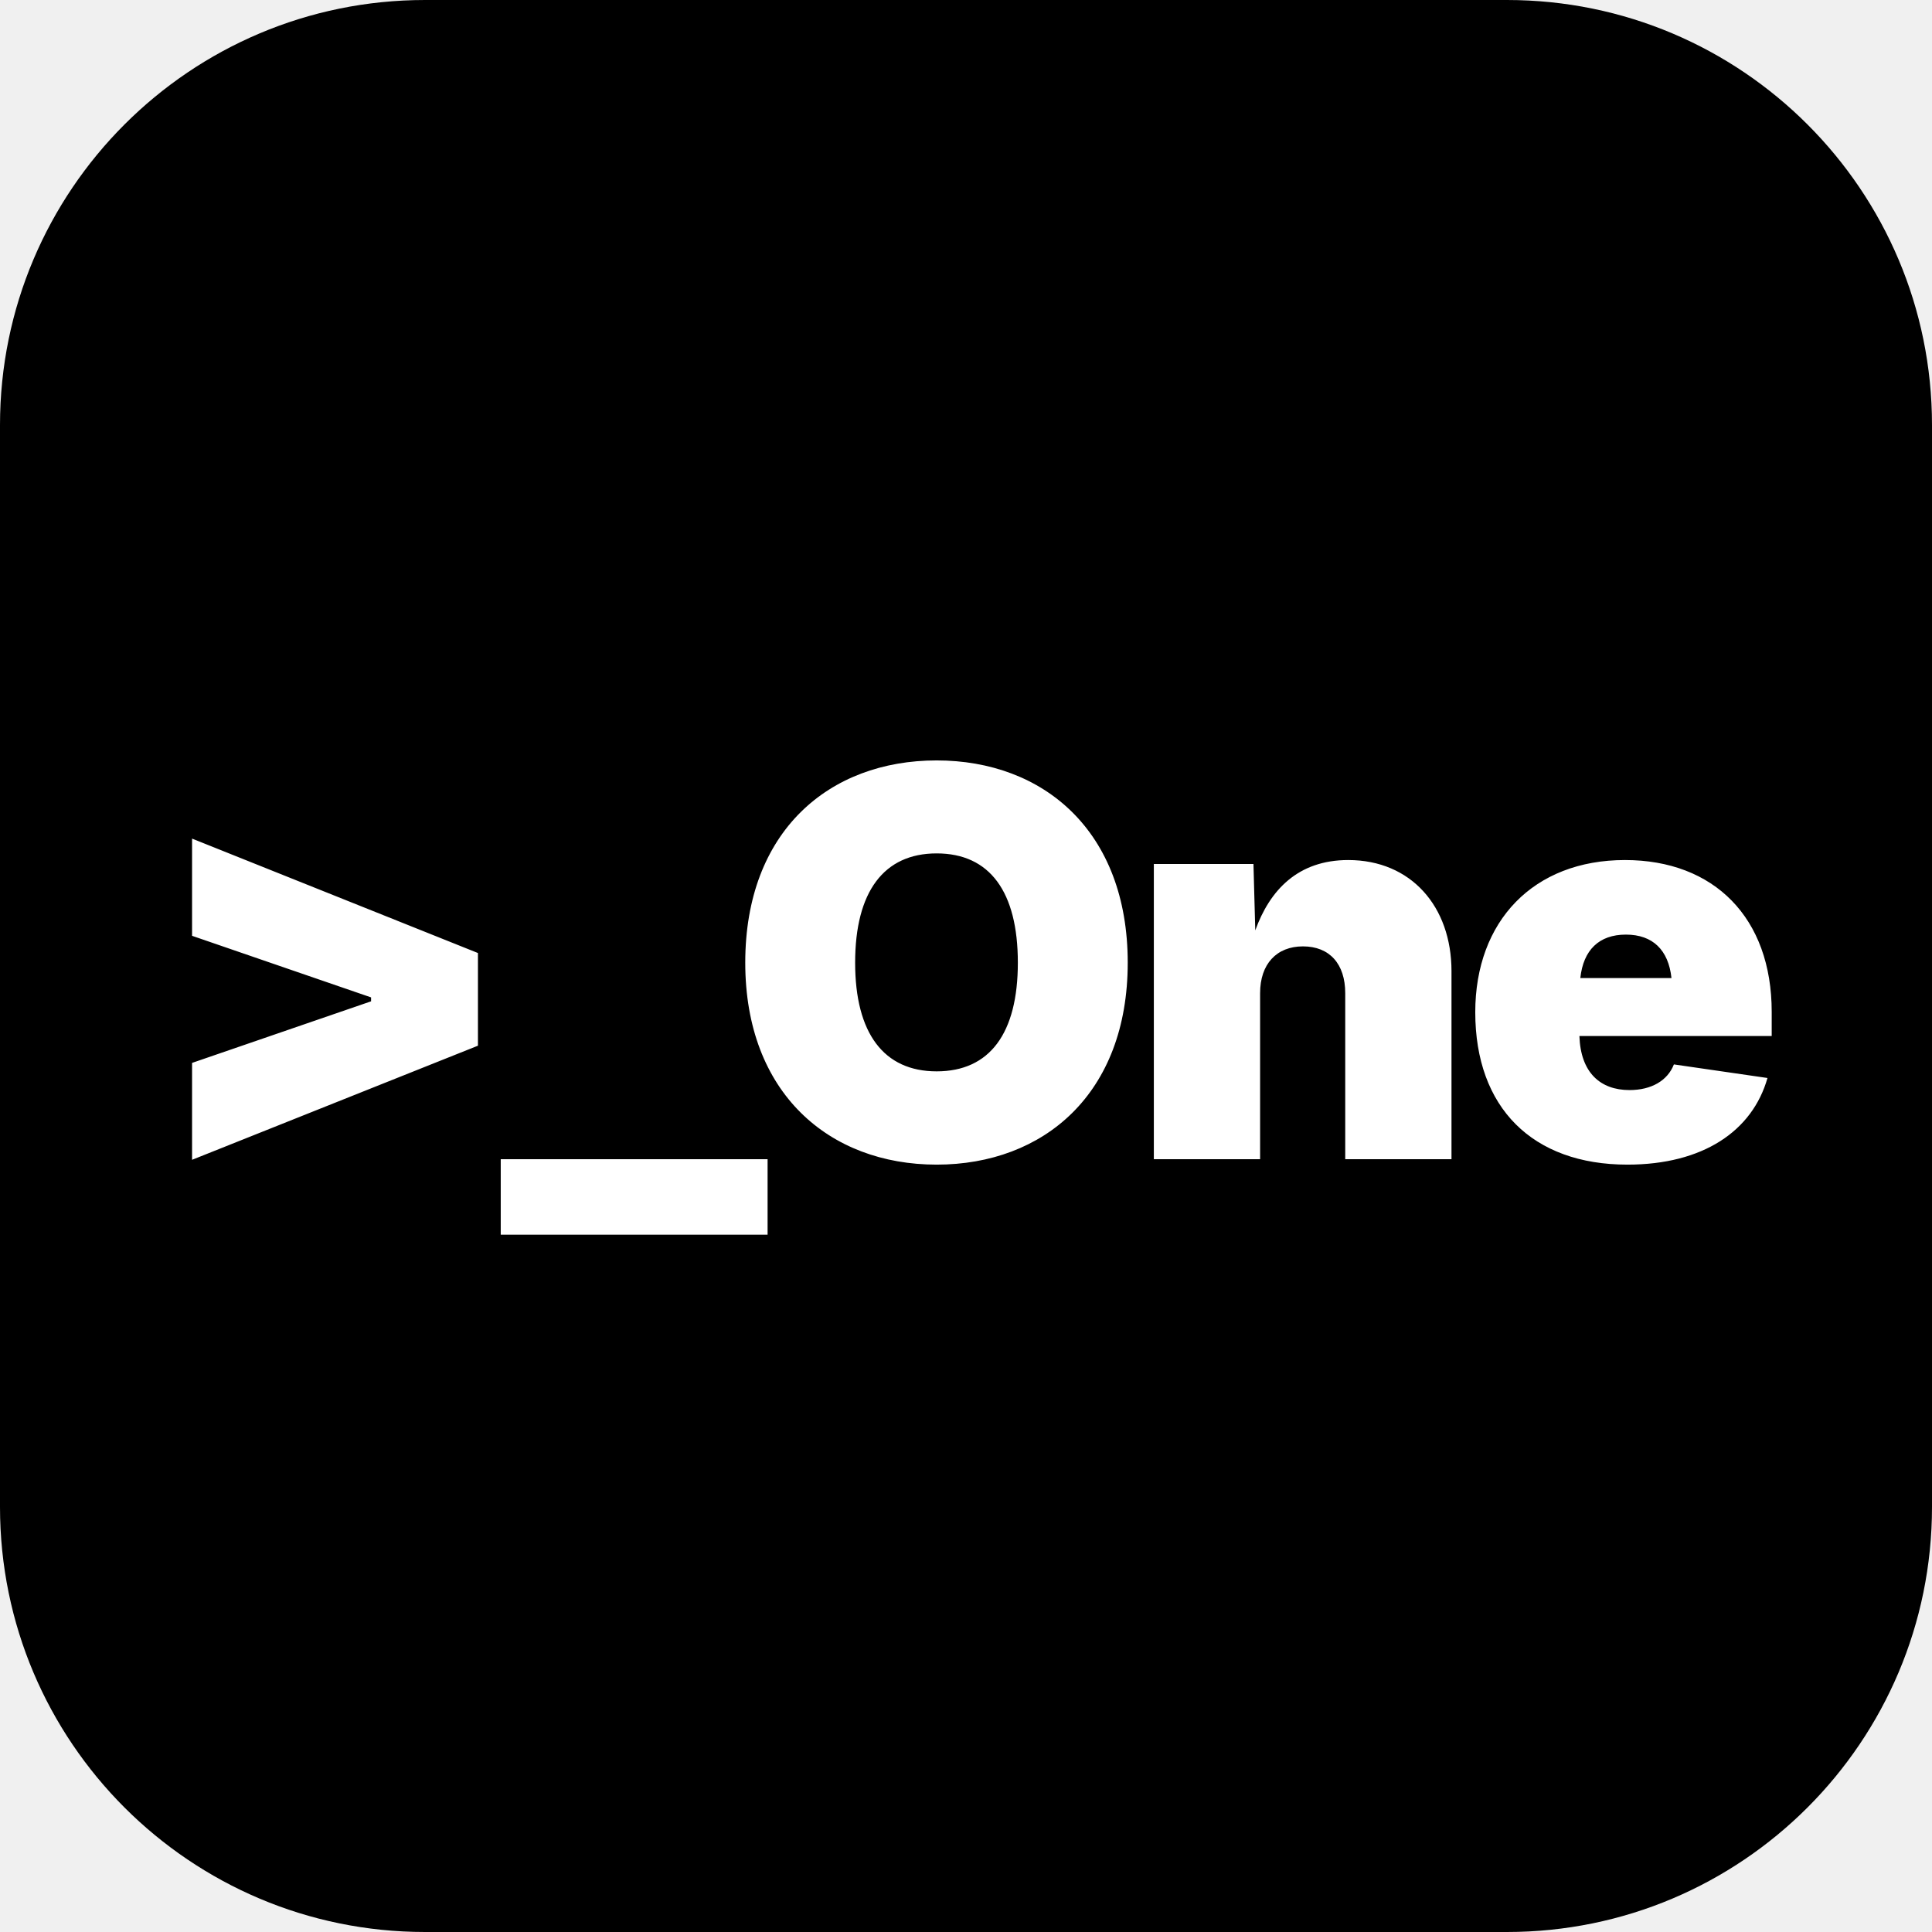
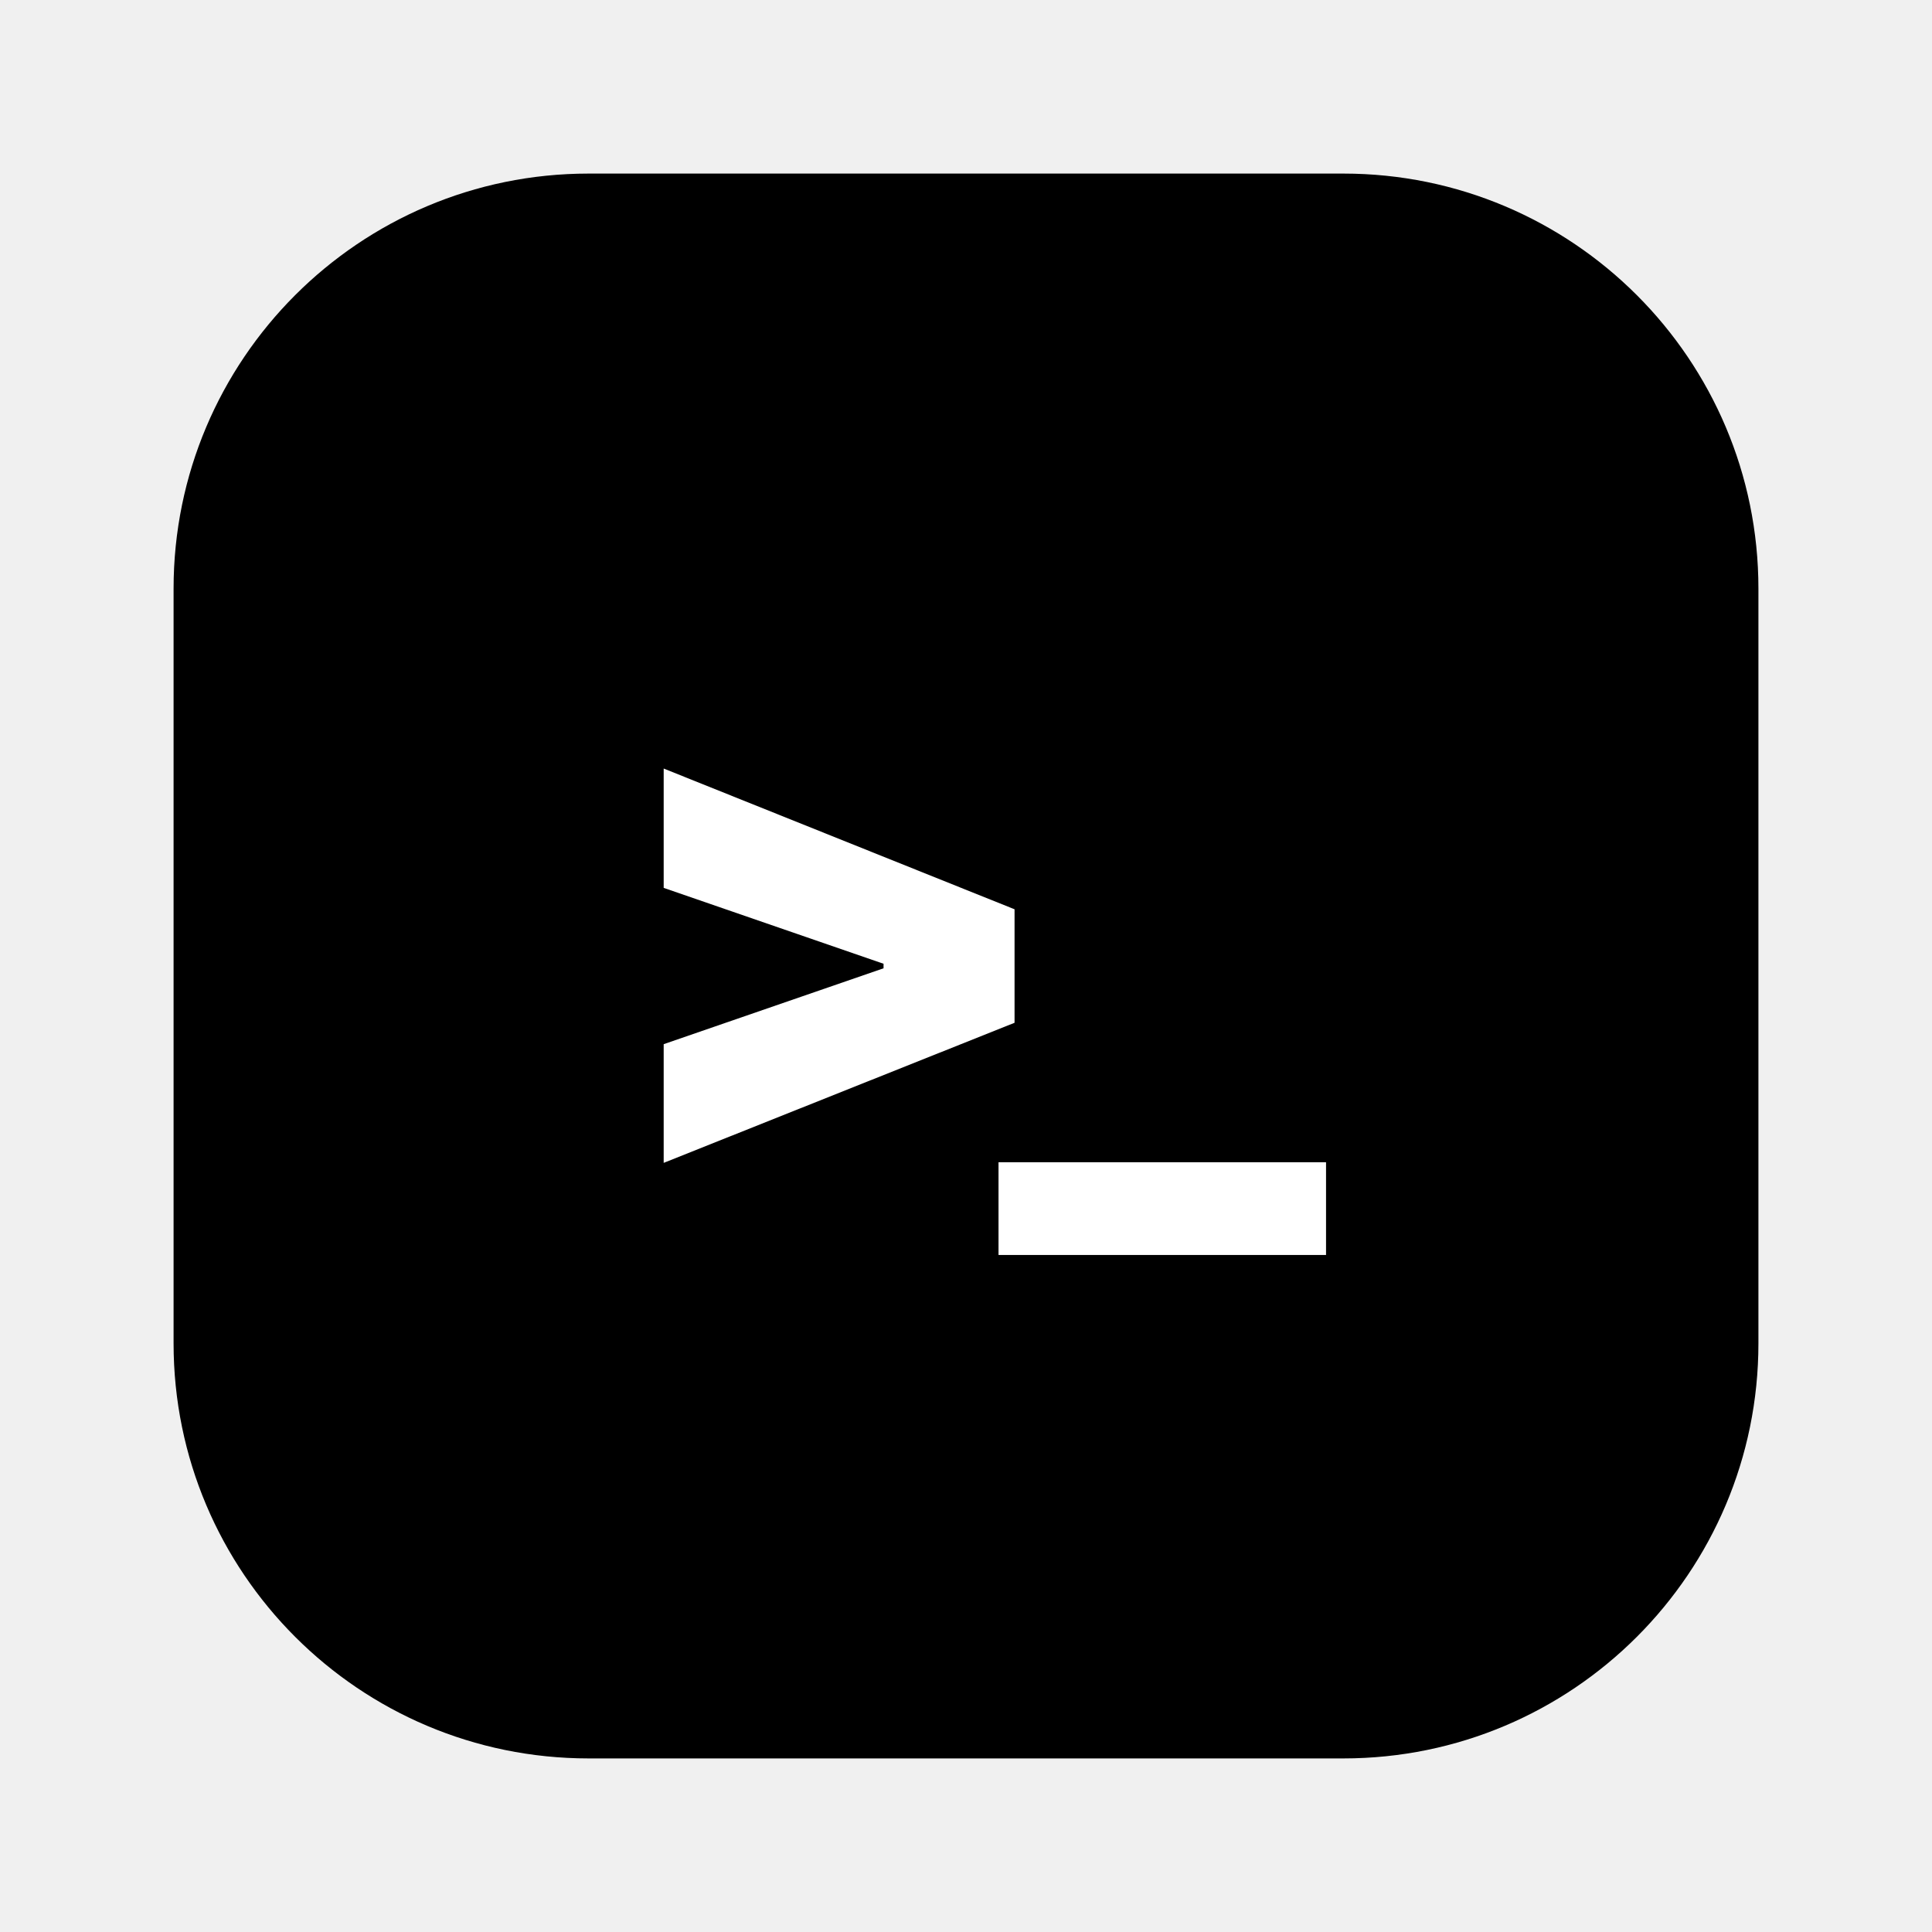
- <svg xmlns="http://www.w3.org/2000/svg" width="512" height="512" viewBox="0 0 100 100">
-   <rect width="100" height="100" rx="22" fill="#000000" />
-   <text x="50" y="60" fill="#FFFFFF" font-family="system-ui, -apple-system, sans-serif" font-size="28" font-weight="900" style="letter-spacing: -1px;" text-anchor="middle">&gt;_One</text>
+ <svg xmlns="http://www.w3.org/2000/svg" width="512" height="512" viewBox="0 0 512 512">
+   <rect x="46" y="46" width="420" height="420" rx="110" fill="#000000" />
+   <text x="256" y="308" fill="#FFFFFF" font-family="system-ui, -apple-system, BlinkMacSystemFont, sans-serif" font-size="176" font-weight="900" letter-spacing="-18" text-anchor="middle">&gt;_</text>
</svg>
